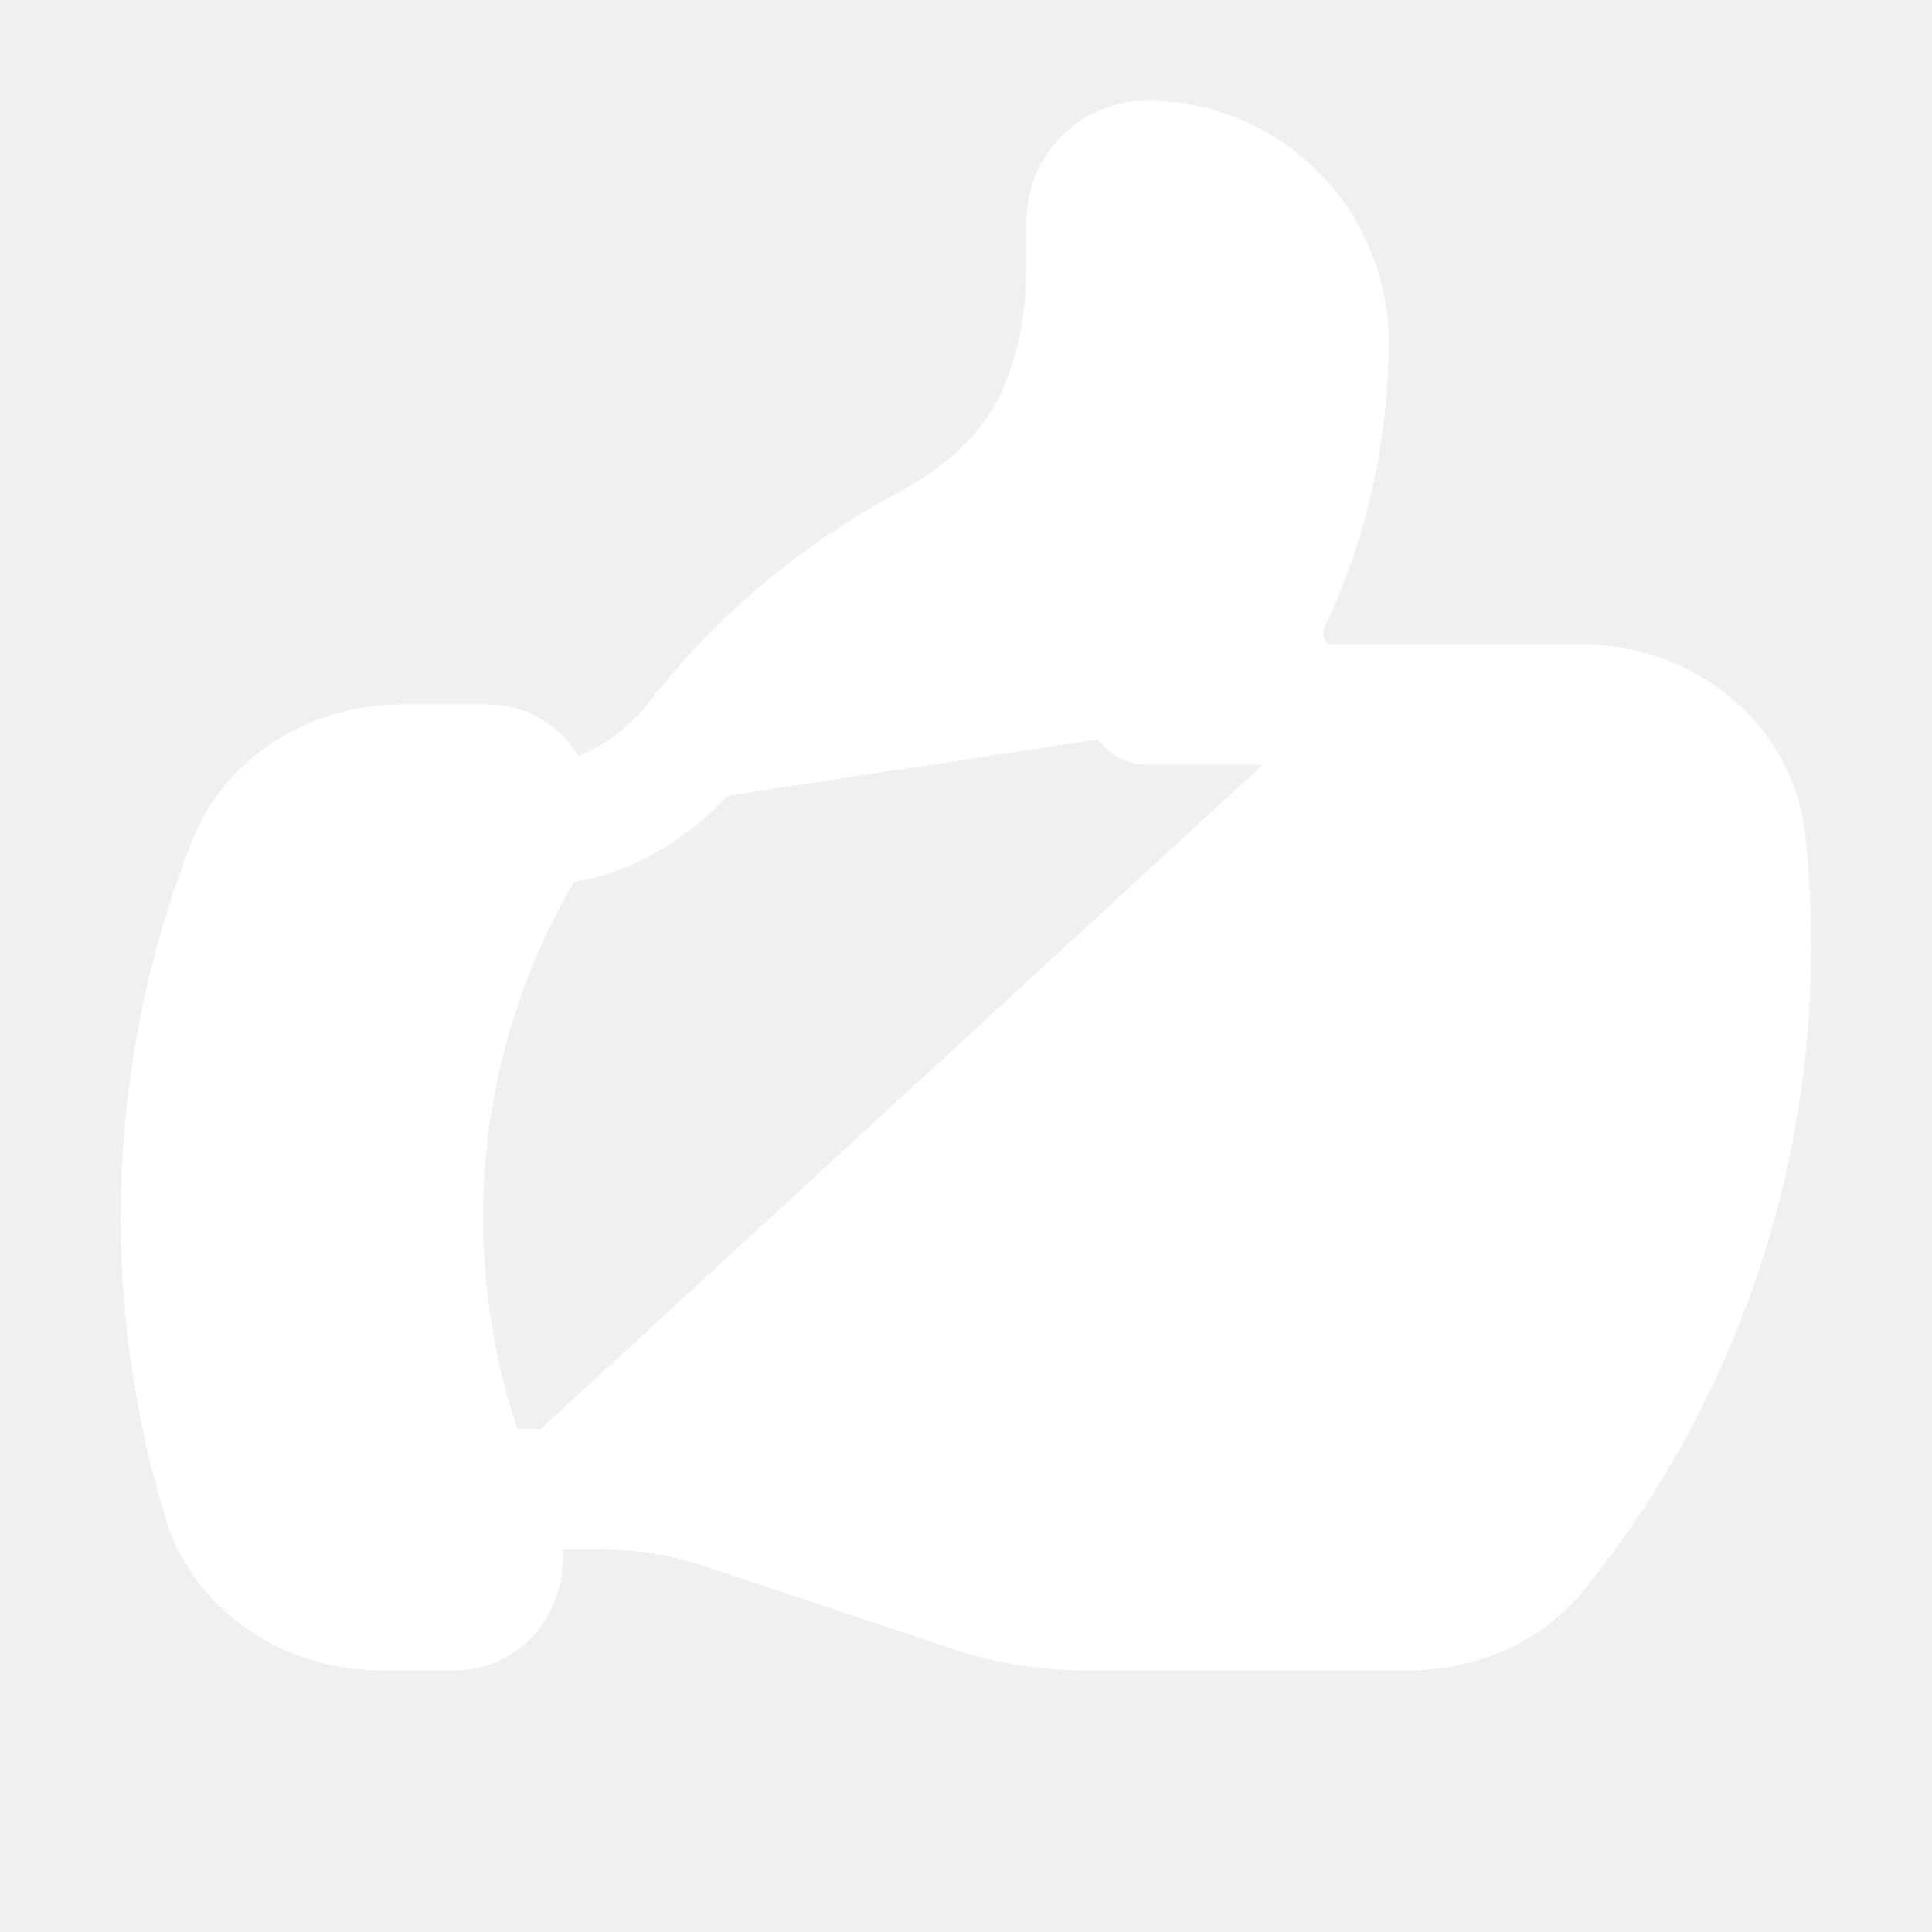
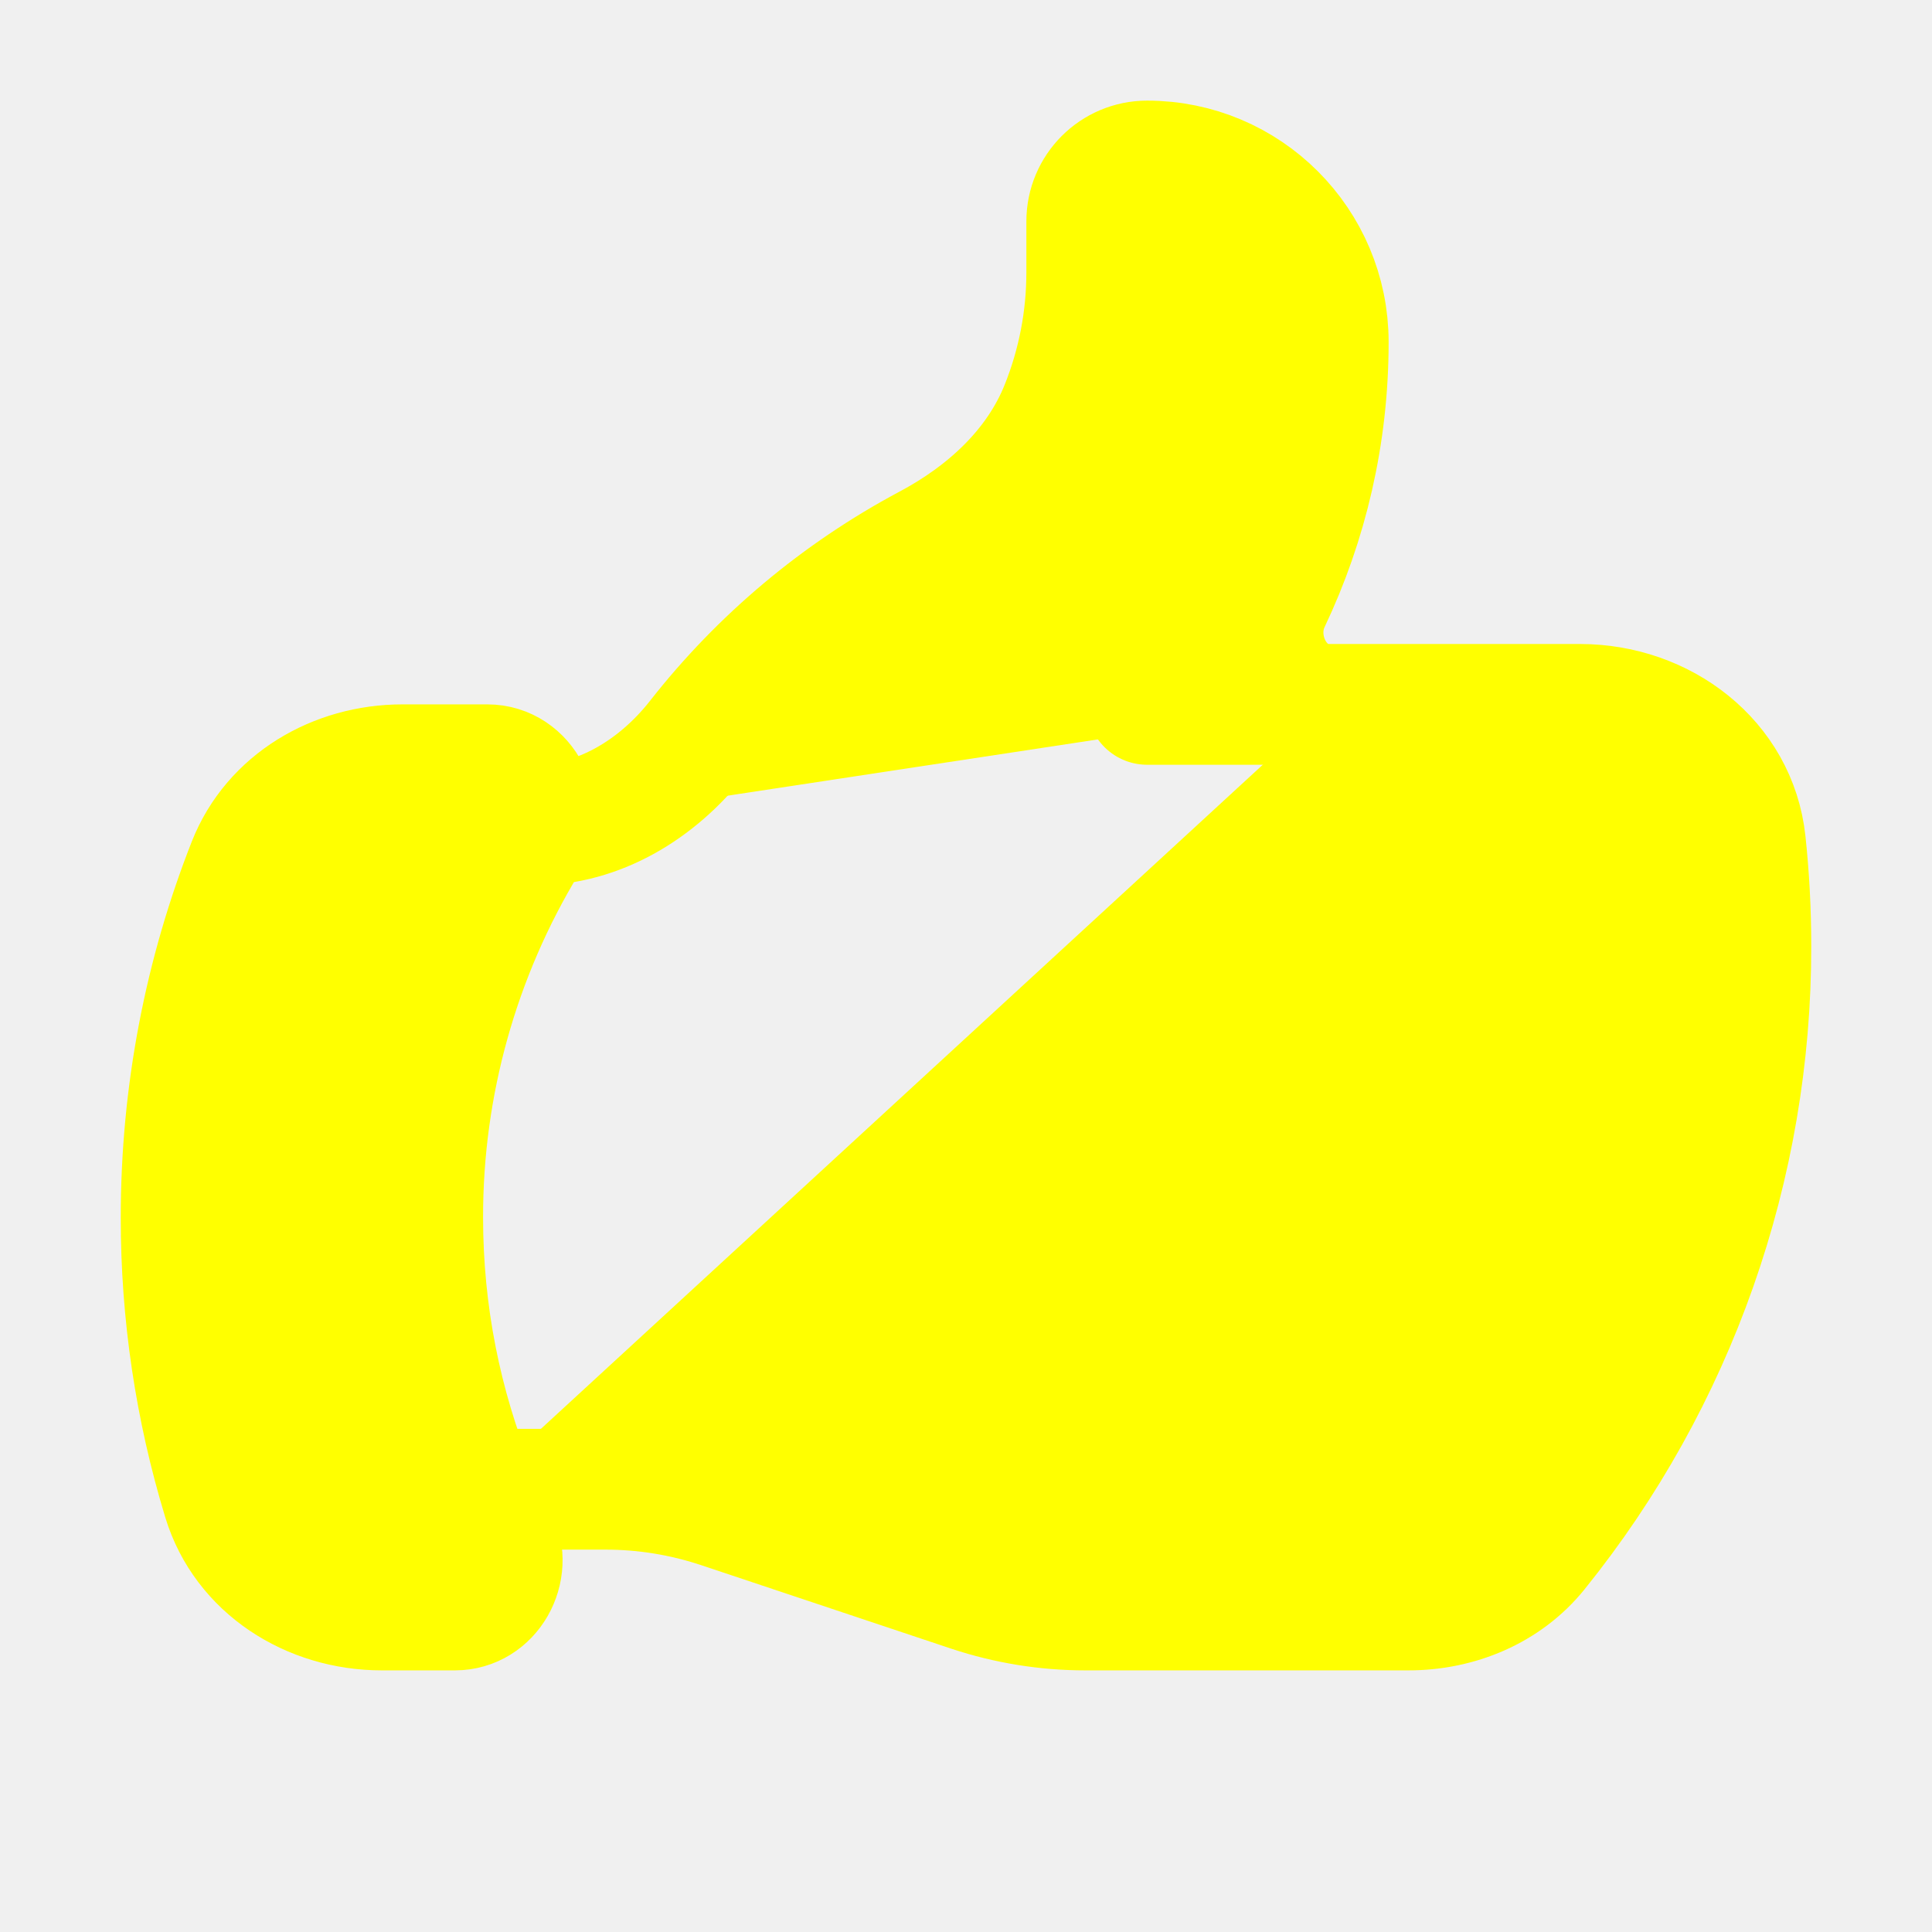
- <svg xmlns="http://www.w3.org/2000/svg" data-slot="icon" fill="white" stroke-width="1.5" stroke="white" width="24" height="24" viewBox="0 0 24 24" aria-hidden="true">
+ <svg xmlns="http://www.w3.org/2000/svg" data-slot="icon" fill="yellow" stroke-width="1.5" stroke="yellow" width="24" height="24" viewBox="0 0 24 24" aria-hidden="true">
  <path stroke-linecap="round" stroke-linejoin="round" d="M6.633 10.25c.806 0 1.533-.446 2.031-1.08a9.041 9.041 0 0 1 2.861-2.4c.723-.384 1.35-.956 1.653-1.715a4.498 4.498 0 0 0 .322-1.672V2.75a.75.75 0 0 1 .75-.75 2.25 2.25 0 0 1 2.25 2.25c0 1.152-.26 2.243-.723 3.218-.266.558.107 1.282.725 1.282m0 0h3.126c1.026 0 1.945.694 2.054 1.715.045.422.068.85.068 1.285a11.95 11.95 0 0 1-2.649 7.521c-.388.482-.987.729-1.605.729H13.48c-.483 0-.964-.078-1.423-.23l-3.114-1.04a4.501 4.501 0 0 0-1.423-.23H5.904m10.598-9.75H14.25M5.904 18.5c.083.205.173.405.27.602.197.4-.078.898-.523.898h-.908c-.889 0-1.713-.518-1.972-1.368a12 12 0 0 1-.521-3.507c0-1.553.295-3.036.831-4.398C3.387 9.953 4.167 9.5 5 9.5h1.053c.472 0 .745.556.5.96a8.958 8.958 0 0 0-1.302 4.665c0 1.194.232 2.333.654 3.375Z">
  </path>
</svg>
